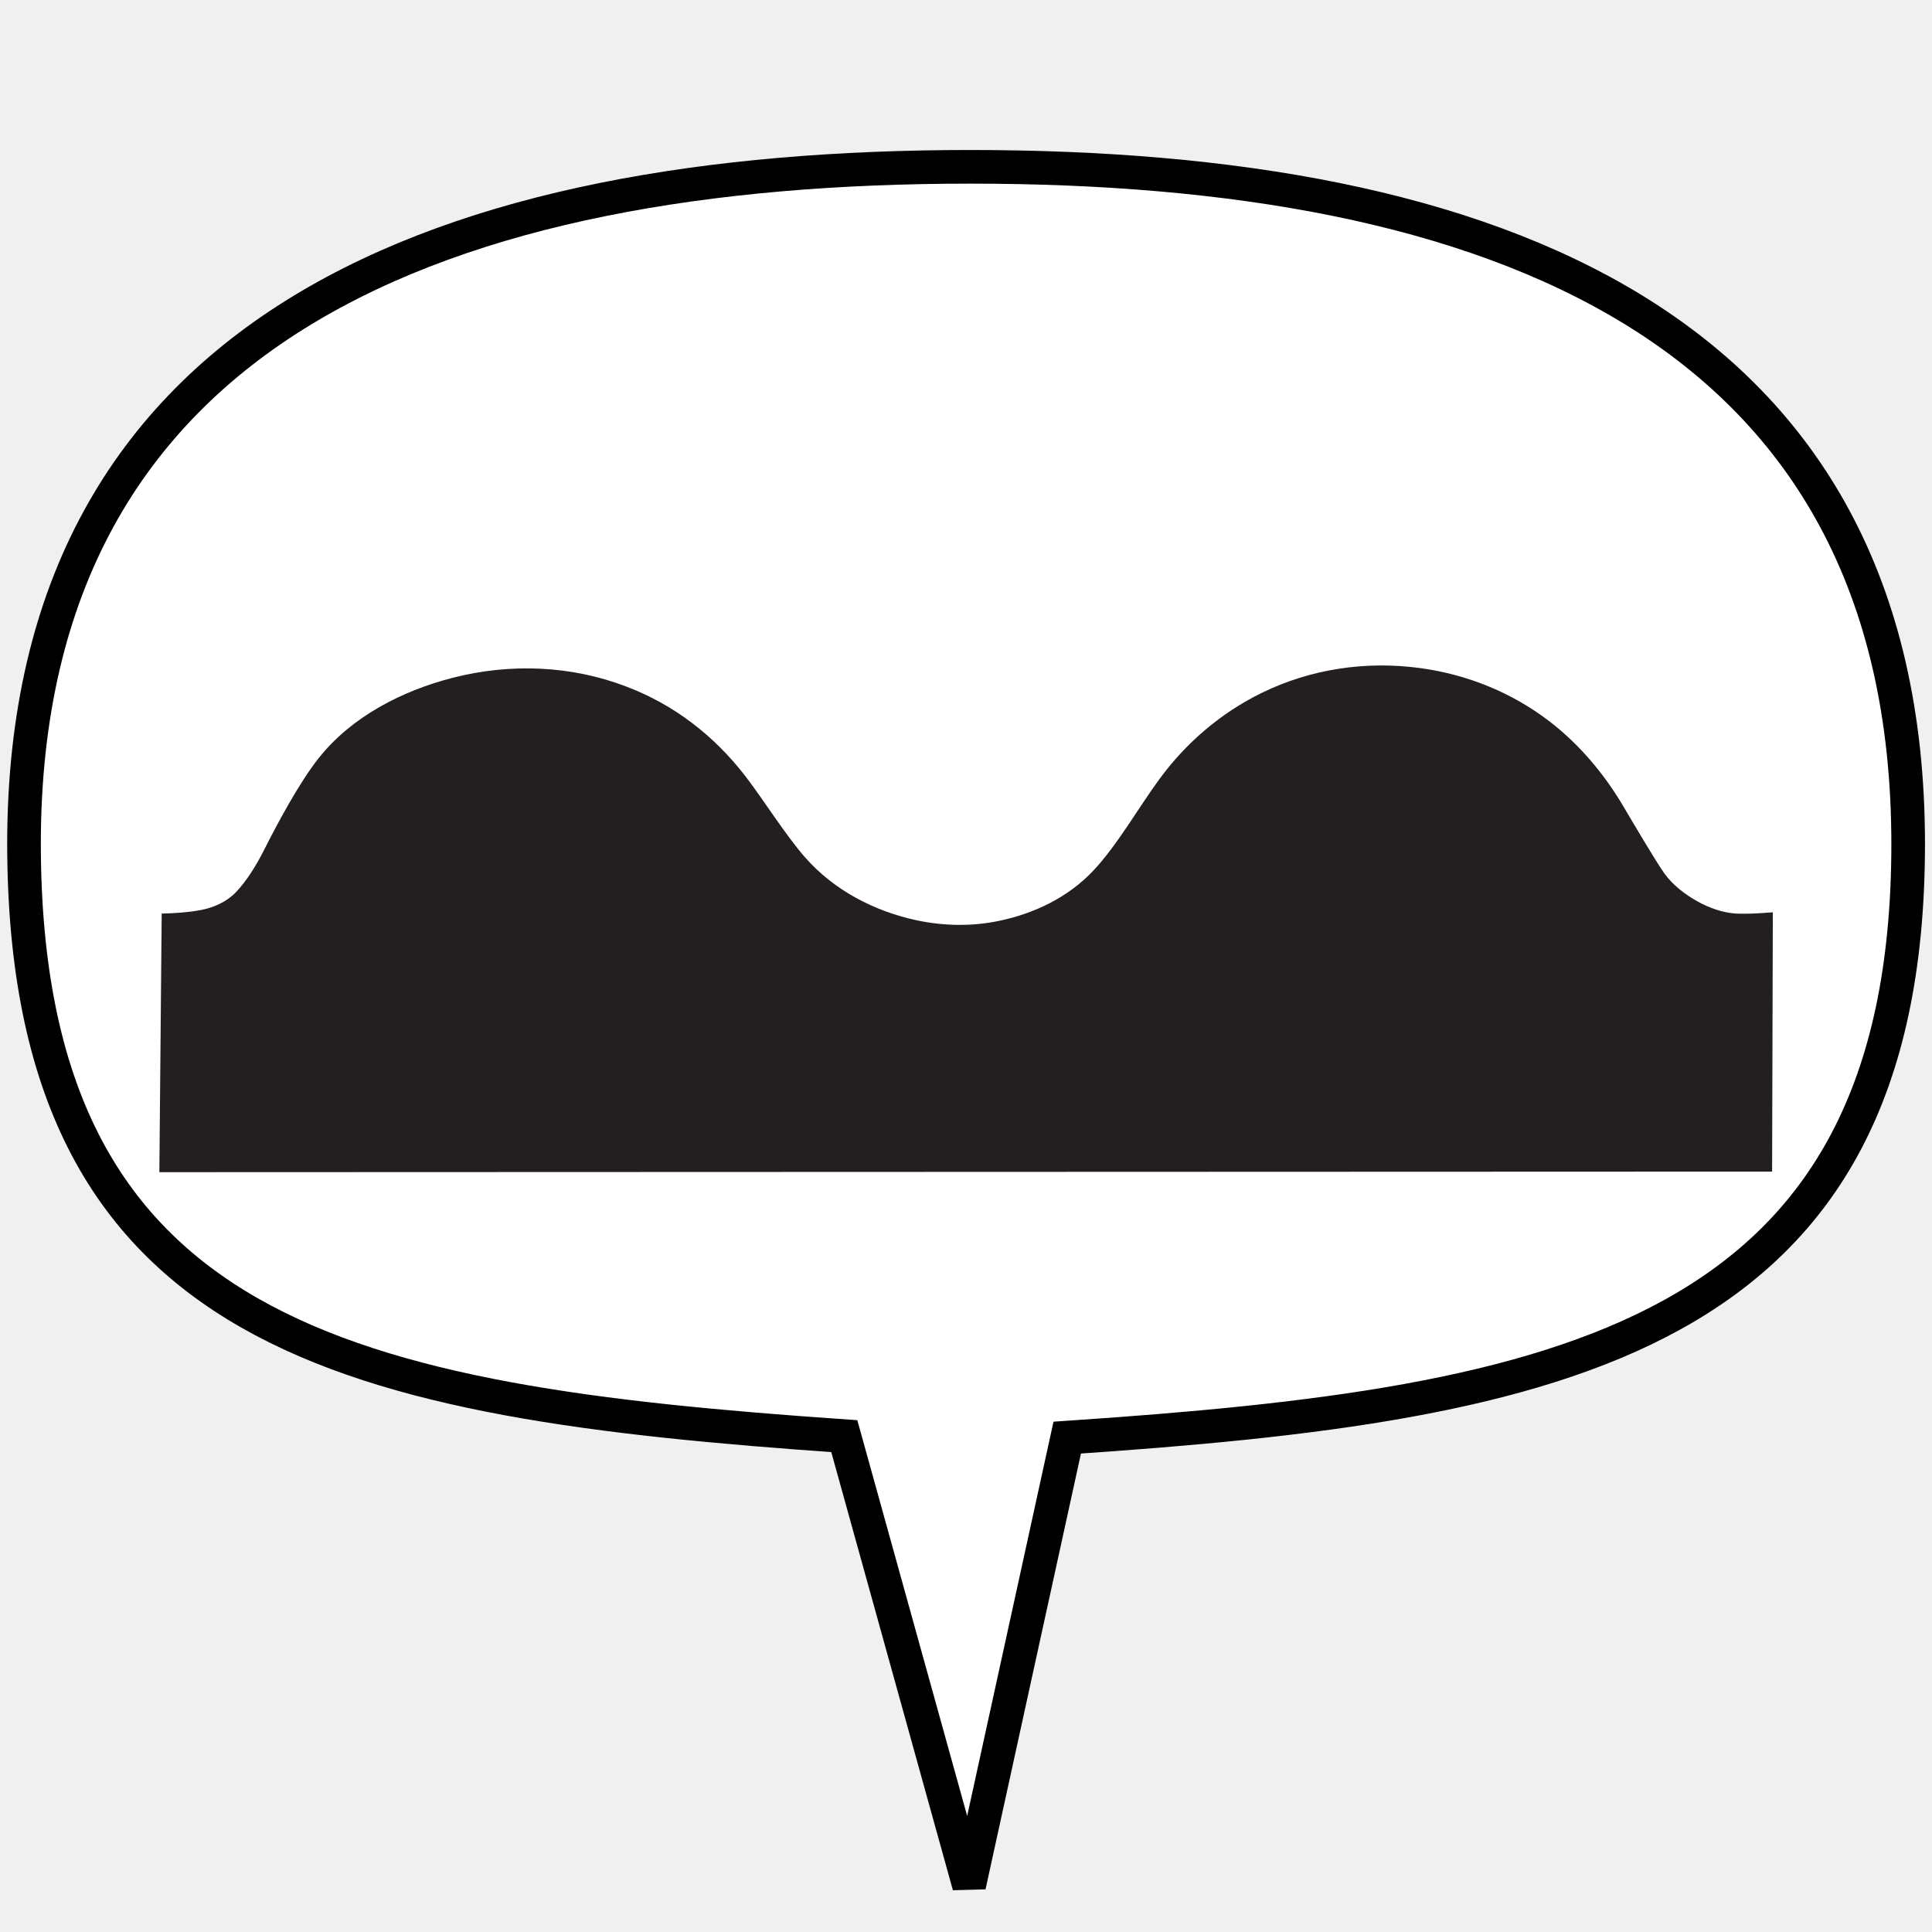
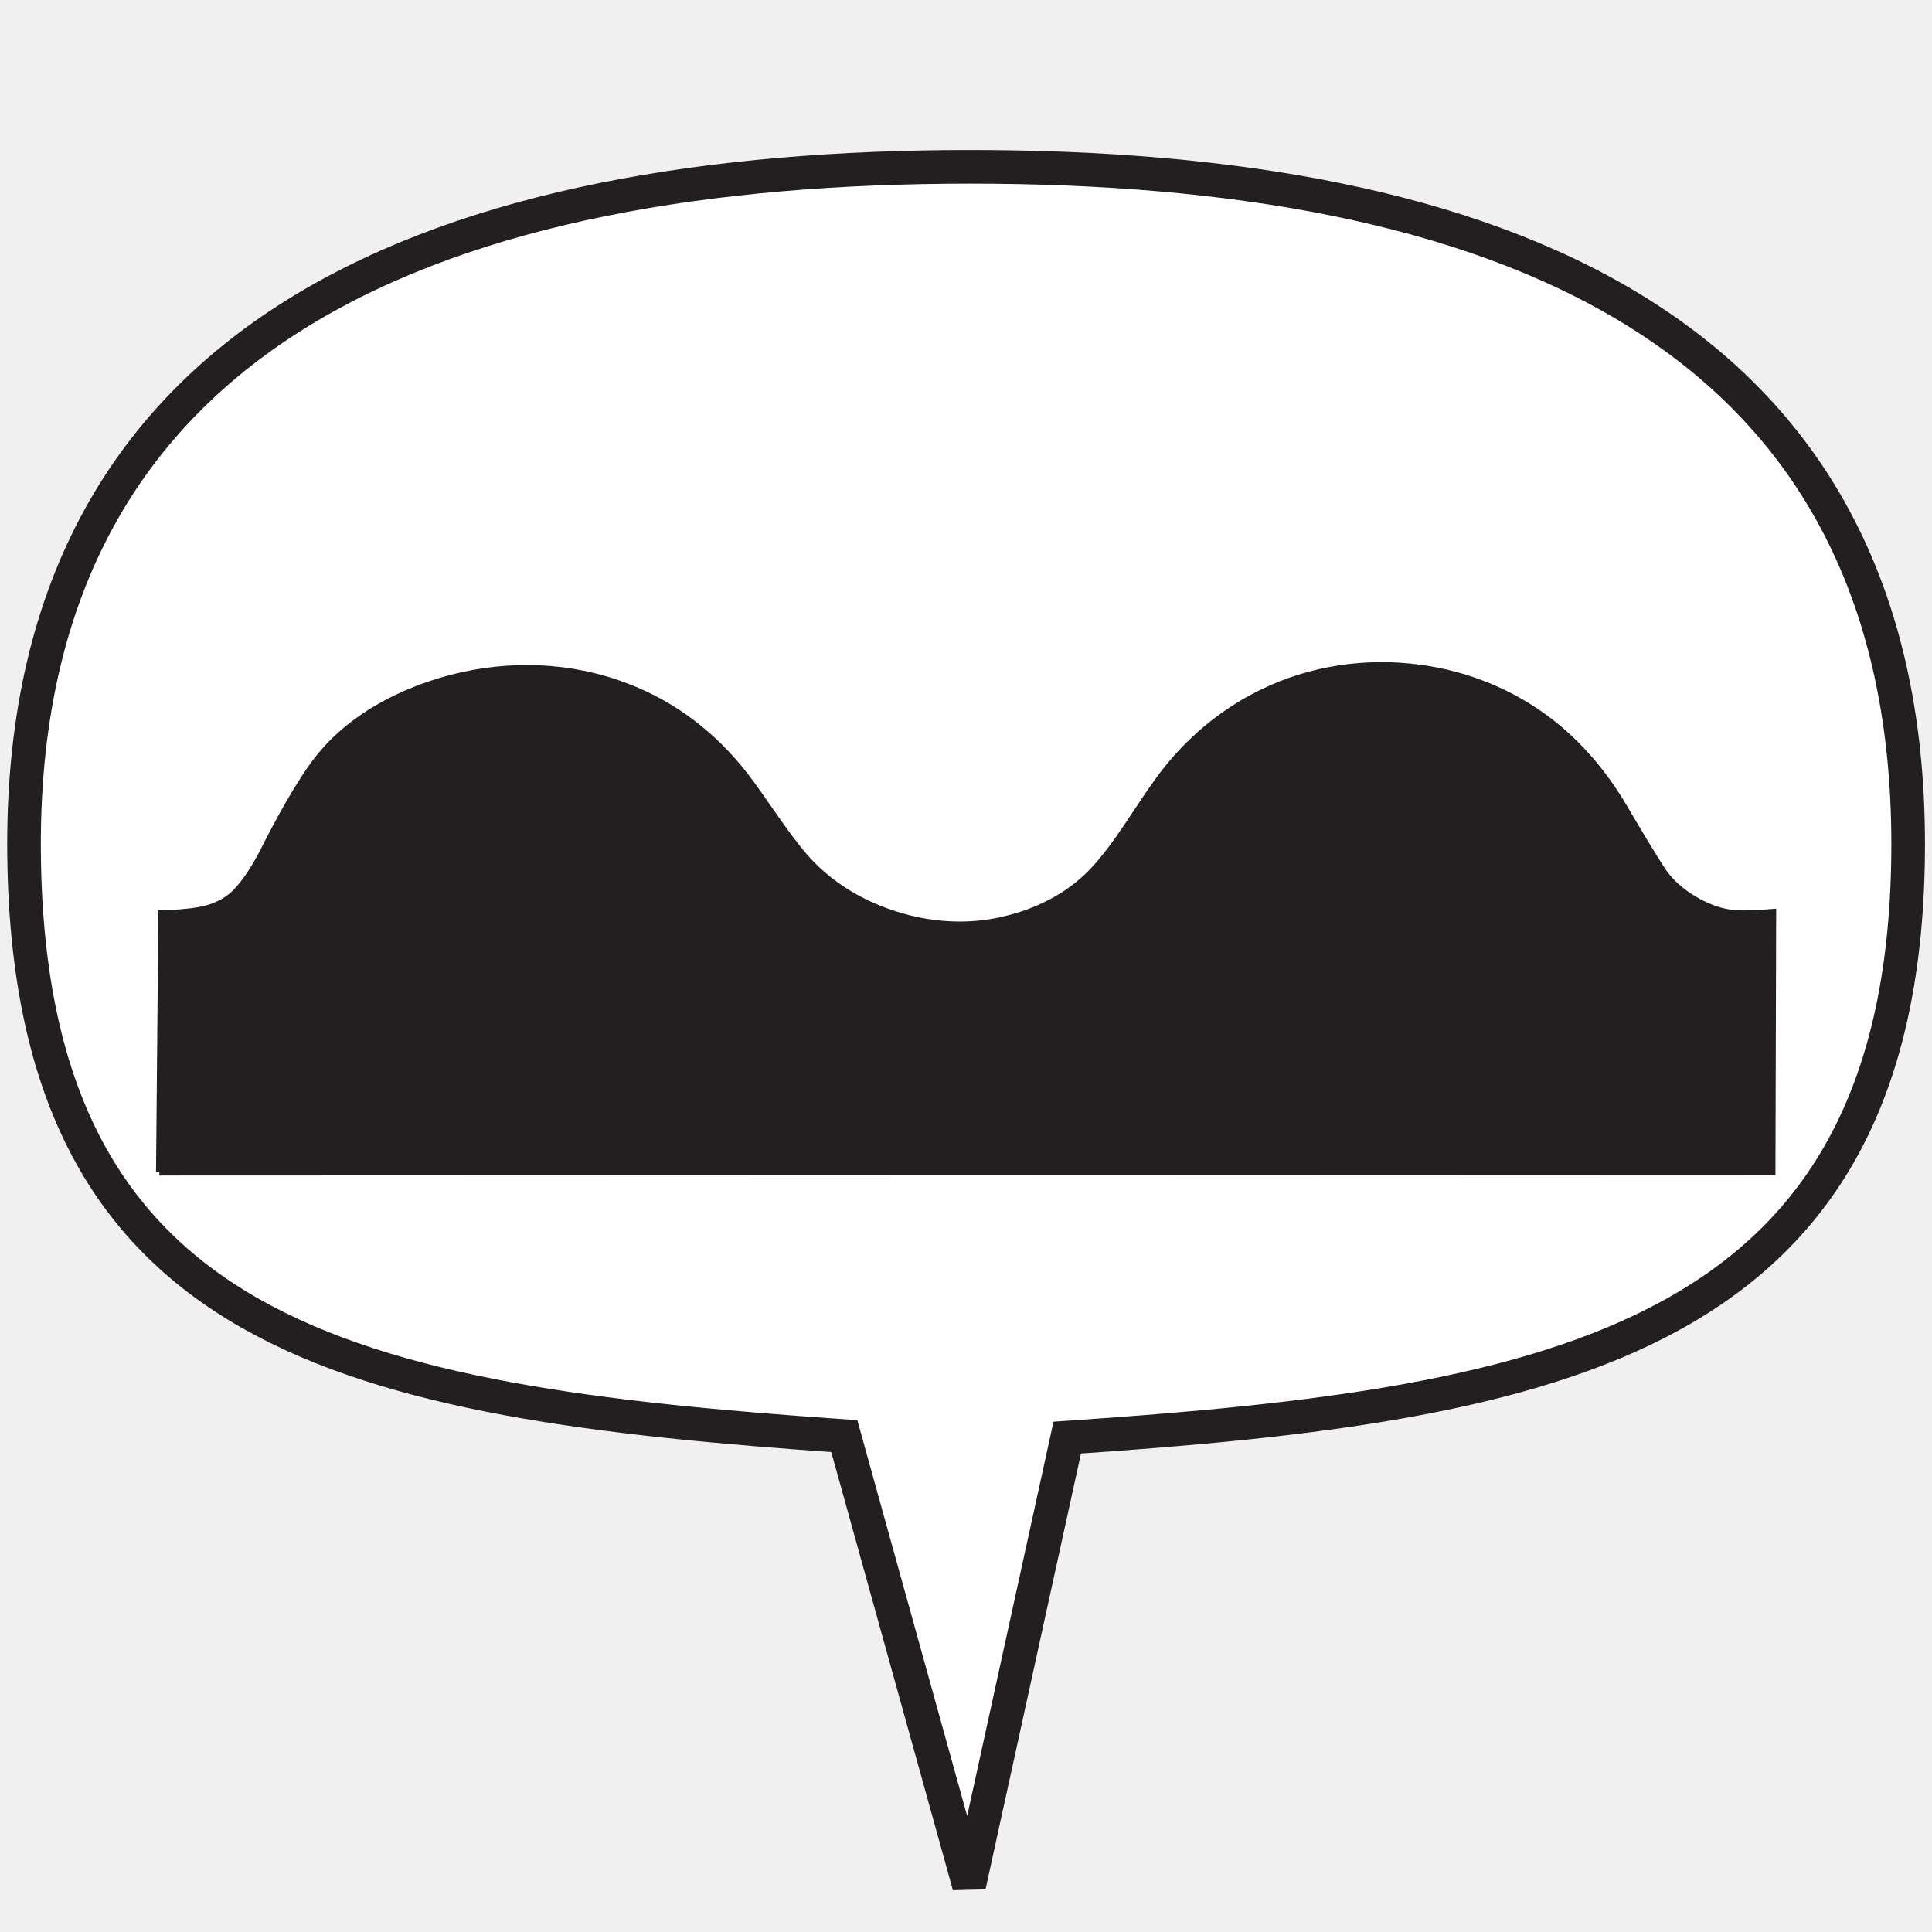
<svg xmlns="http://www.w3.org/2000/svg" version="1.1" id="Layer_1" x="0px" y="0px" width="64" height="64" viewBox="0 0 64 64" xml:space="preserve">
  <defs id="defs6292" />
  <g transform="matrix(1.114055,0,0,1.114055,-3.397857,-2.873879)" id="g6260" />
  <g transform="matrix(1.114055,0,0,1.114055,-3.397857,-2.873879)" id="g6262" />
  <g transform="matrix(1.114055,0,0,1.114055,-3.397857,-2.873879)" id="g6264" />
  <g transform="matrix(1.114055,0,0,1.114055,-3.397857,-2.873879)" id="g6266" />
  <g transform="matrix(1.114055,0,0,1.114055,-3.397857,-2.873879)" id="g6268" />
  <g transform="matrix(1.114055,0,0,1.114055,-3.397857,-2.873879)" id="g6270" />
  <g transform="matrix(1.114055,0,0,1.114055,-3.397857,-2.873879)" id="g6272" />
  <g transform="matrix(1.114055,0,0,1.114055,-3.397857,-2.873879)" id="g6274" />
  <g transform="matrix(1.114055,0,0,1.114055,-3.397857,-2.873879)" id="g6276" />
  <g transform="matrix(1.114055,0,0,1.114055,-3.397857,-2.873879)" id="g6278" />
  <g transform="matrix(1.114055,0,0,1.114055,-3.397857,-2.873879)" id="g6280" />
  <g transform="matrix(1.114055,0,0,1.114055,-3.397857,-2.873879)" id="g6282" />
  <g transform="matrix(1.114055,0,0,1.114055,-3.397857,-2.873879)" id="g6284" />
  <g transform="matrix(1.114055,0,0,1.114055,-3.397857,-2.873879)" id="g6286" />
  <g transform="matrix(1.114055,0,0,1.114055,-3.397857,-2.873879)" id="g6288" />
-   <g transform="matrix(1.114055,0,0,1.114055,-3.397857,-2.873879)" style="fill:#ffffff;stroke:#000000;stroke-opacity:1" id="g4175">
-     <path id="path4169" d="M 31.901,7.54 C 16.43,7.541 3.763,12.208 3.764,27.679 3.781,42.387 13.482,44.267 28.155,45.283 l 3.711,13.369 2.918,-13.325 C 49.489,44.337 59.787,42.418 59.789,27.679 59.79,12.207 47.372,7.54 31.901,7.54 Z" style="fill:#ffffff;fill-opacity:1;stroke:#000000;stroke-width:1;stroke-miterlimit:4;stroke-dasharray:none;stroke-opacity:1" />
-     <g transform="matrix(0.8412392,0,0,0.8412392,4.856496,4.663837)" id="g4336">
-       <g id="g6260-3" />
-       <g id="g6262-8" />
-       <g id="g6264-9" />
-       <g id="g6266-7" />
-       <g id="g6268-6" />
-       <g id="g6270-6" />
-       <g id="g6272-6" />
-       <g id="g6274-4" />
-       <g id="g6276-5" />
-       <g id="g6278-3" />
-       <g id="g6280-9" />
-       <g id="g6282-7" />
-       <g id="g6284-4" />
-       <g id="g6286-0" />
-       <g id="g6288-3" />
-       <g transform="matrix(3.779528,0,0,3.779528,-39.87678,-1073.121)" id="layer1-1">
-         <g transform="matrix(0.3527778,0,0,-0.3527778,5.236418,288.0279)" id="g10">
-           <g transform="scale(0.1,0.1)" id="g12">
-             <path id="path18" style="fill:#231f20;fill-opacity:1;fill-rule:nonzero;stroke:none;stroke-width:1.768" d="m 176.783,-175.996 0.617,68.561 0,0 c 3.385,0.057 7.019,0.303 10.337,0.923 3.479,0.65 6.83,2.166 9.282,4.675 2.947,3.065 5.433,7.181 7.356,10.93 3.726,7.403 9.562,18.305 14.716,24.772 8.69,10.873 21.913,17.716 35.415,21.186 15.271,3.93 31.475,3.31 46.184,-2.358 12.607,-4.799 23.129,-12.974 31.384,-23.627 4.84,-6.281 10.643,-15.638 15.888,-21.607 7.639,-8.706 18.316,-14.28 29.649,-16.699 7.198,-1.516 14.652,-1.64 21.849,-0.118 9.34,1.947 18.248,6.258 24.8,13.186 6.306,6.606 12.233,17.036 17.632,24.372 7.107,9.7 16.386,17.621 27.188,22.886 12.977,6.345 27.567,8.488 41.842,6.564 12.513,-1.674 24.402,-6.474 34.394,-14.153 7.976,-6.13 14.561,-13.994 19.681,-22.691 1.987,-3.378 8.444,-14.342 10.711,-17.531 2.263,-3.159 5.523,-5.668 8.909,-7.532 3.071,-1.697 6.541,-2.937 10.054,-3.179 3.29,-0.162 6.642,0.09 9.842,0.336 l 0,0 -0.192,-68.743 -427.534,-0.155 0,0" />
+   <g transform="matrix(1.114055,0,0,1.114055,-3.397857,-2.873879)" style="fill:#ffffff;stroke:#231f20;stroke-opacity:1" id="g4175">
+     <path id="path4169" d="M 31.901,7.54 C 16.43,7.541 3.763,12.208 3.764,27.679 3.781,42.387 13.482,44.267 28.155,45.283 l 3.711,13.369 2.918,-13.325 C 49.489,44.337 59.787,42.418 59.789,27.679 59.79,12.207 47.372,7.54 31.901,7.54 Z" style="fill:#ffffff;fill-opacity:1;stroke:#231f20;stroke-width:1;stroke-miterlimit:4;stroke-dasharray:none;stroke-opacity:1" />
+     <g transform="matrix(0.8412392,0,0,0.8412392,4.856496,4.663837)" id="g4336" style="stroke:#231f20;stroke-opacity:1">
+       <g id="g6260-3" style="stroke:#231f20;stroke-opacity:1" />
+       <g id="g6262-8" style="stroke:#231f20;stroke-opacity:1" />
+       <g id="g6264-9" style="stroke:#231f20;stroke-opacity:1" />
+       <g id="g6266-7" style="stroke:#231f20;stroke-opacity:1" />
+       <g id="g6268-6" style="stroke:#231f20;stroke-opacity:1" />
+       <g id="g6270-6" style="stroke:#231f20;stroke-opacity:1" />
+       <g id="g6272-6" style="stroke:#231f20;stroke-opacity:1" />
+       <g id="g6274-4" style="stroke:#231f20;stroke-opacity:1" />
+       <g id="g6276-5" style="stroke:#231f20;stroke-opacity:1" />
+       <g id="g6278-3" style="stroke:#231f20;stroke-opacity:1" />
+       <g id="g6280-9" style="stroke:#231f20;stroke-opacity:1" />
+       <g id="g6282-7" style="stroke:#231f20;stroke-opacity:1" />
+       <g id="g6284-4" style="stroke:#231f20;stroke-opacity:1" />
+       <g id="g6286-0" style="stroke:#231f20;stroke-opacity:1" />
+       <g id="g6288-3" style="stroke:#231f20;stroke-opacity:1" />
+       <g transform="matrix(3.779528,0,0,3.779528,-39.87678,-1073.121)" id="layer1-1" style="stroke:#231f20;stroke-opacity:1">
+         <g transform="matrix(0.3527778,0,0,-0.3527778,5.236418,288.0279)" id="g10" style="stroke:#231f20;stroke-opacity:1">
+           <g transform="scale(0.1,0.1)" id="g12" style="stroke:#231f20;stroke-opacity:1">
+             <path id="path18" style="fill:#231f20;fill-opacity:1;fill-rule:nonzero;stroke:#231f20;stroke-width:1.768;stroke-opacity:1" d="m 176.783,-175.996 0.617,68.561 0,0 c 3.385,0.057 7.019,0.303 10.337,0.923 3.479,0.65 6.83,2.166 9.282,4.675 2.947,3.065 5.433,7.181 7.356,10.93 3.726,7.403 9.562,18.305 14.716,24.772 8.69,10.873 21.913,17.716 35.415,21.186 15.271,3.93 31.475,3.31 46.184,-2.358 12.607,-4.799 23.129,-12.974 31.384,-23.627 4.84,-6.281 10.643,-15.638 15.888,-21.607 7.639,-8.706 18.316,-14.28 29.649,-16.699 7.198,-1.516 14.652,-1.64 21.849,-0.118 9.34,1.947 18.248,6.258 24.8,13.186 6.306,6.606 12.233,17.036 17.632,24.372 7.107,9.7 16.386,17.621 27.188,22.886 12.977,6.345 27.567,8.488 41.842,6.564 12.513,-1.674 24.402,-6.474 34.394,-14.153 7.976,-6.13 14.561,-13.994 19.681,-22.691 1.987,-3.378 8.444,-14.342 10.711,-17.531 2.263,-3.159 5.523,-5.668 8.909,-7.532 3.071,-1.697 6.541,-2.937 10.054,-3.179 3.29,-0.162 6.642,0.09 9.842,0.336 l 0,0 -0.192,-68.743 -427.534,-0.155 0,0" />
          </g>
        </g>
      </g>
    </g>
  </g>
</svg>
